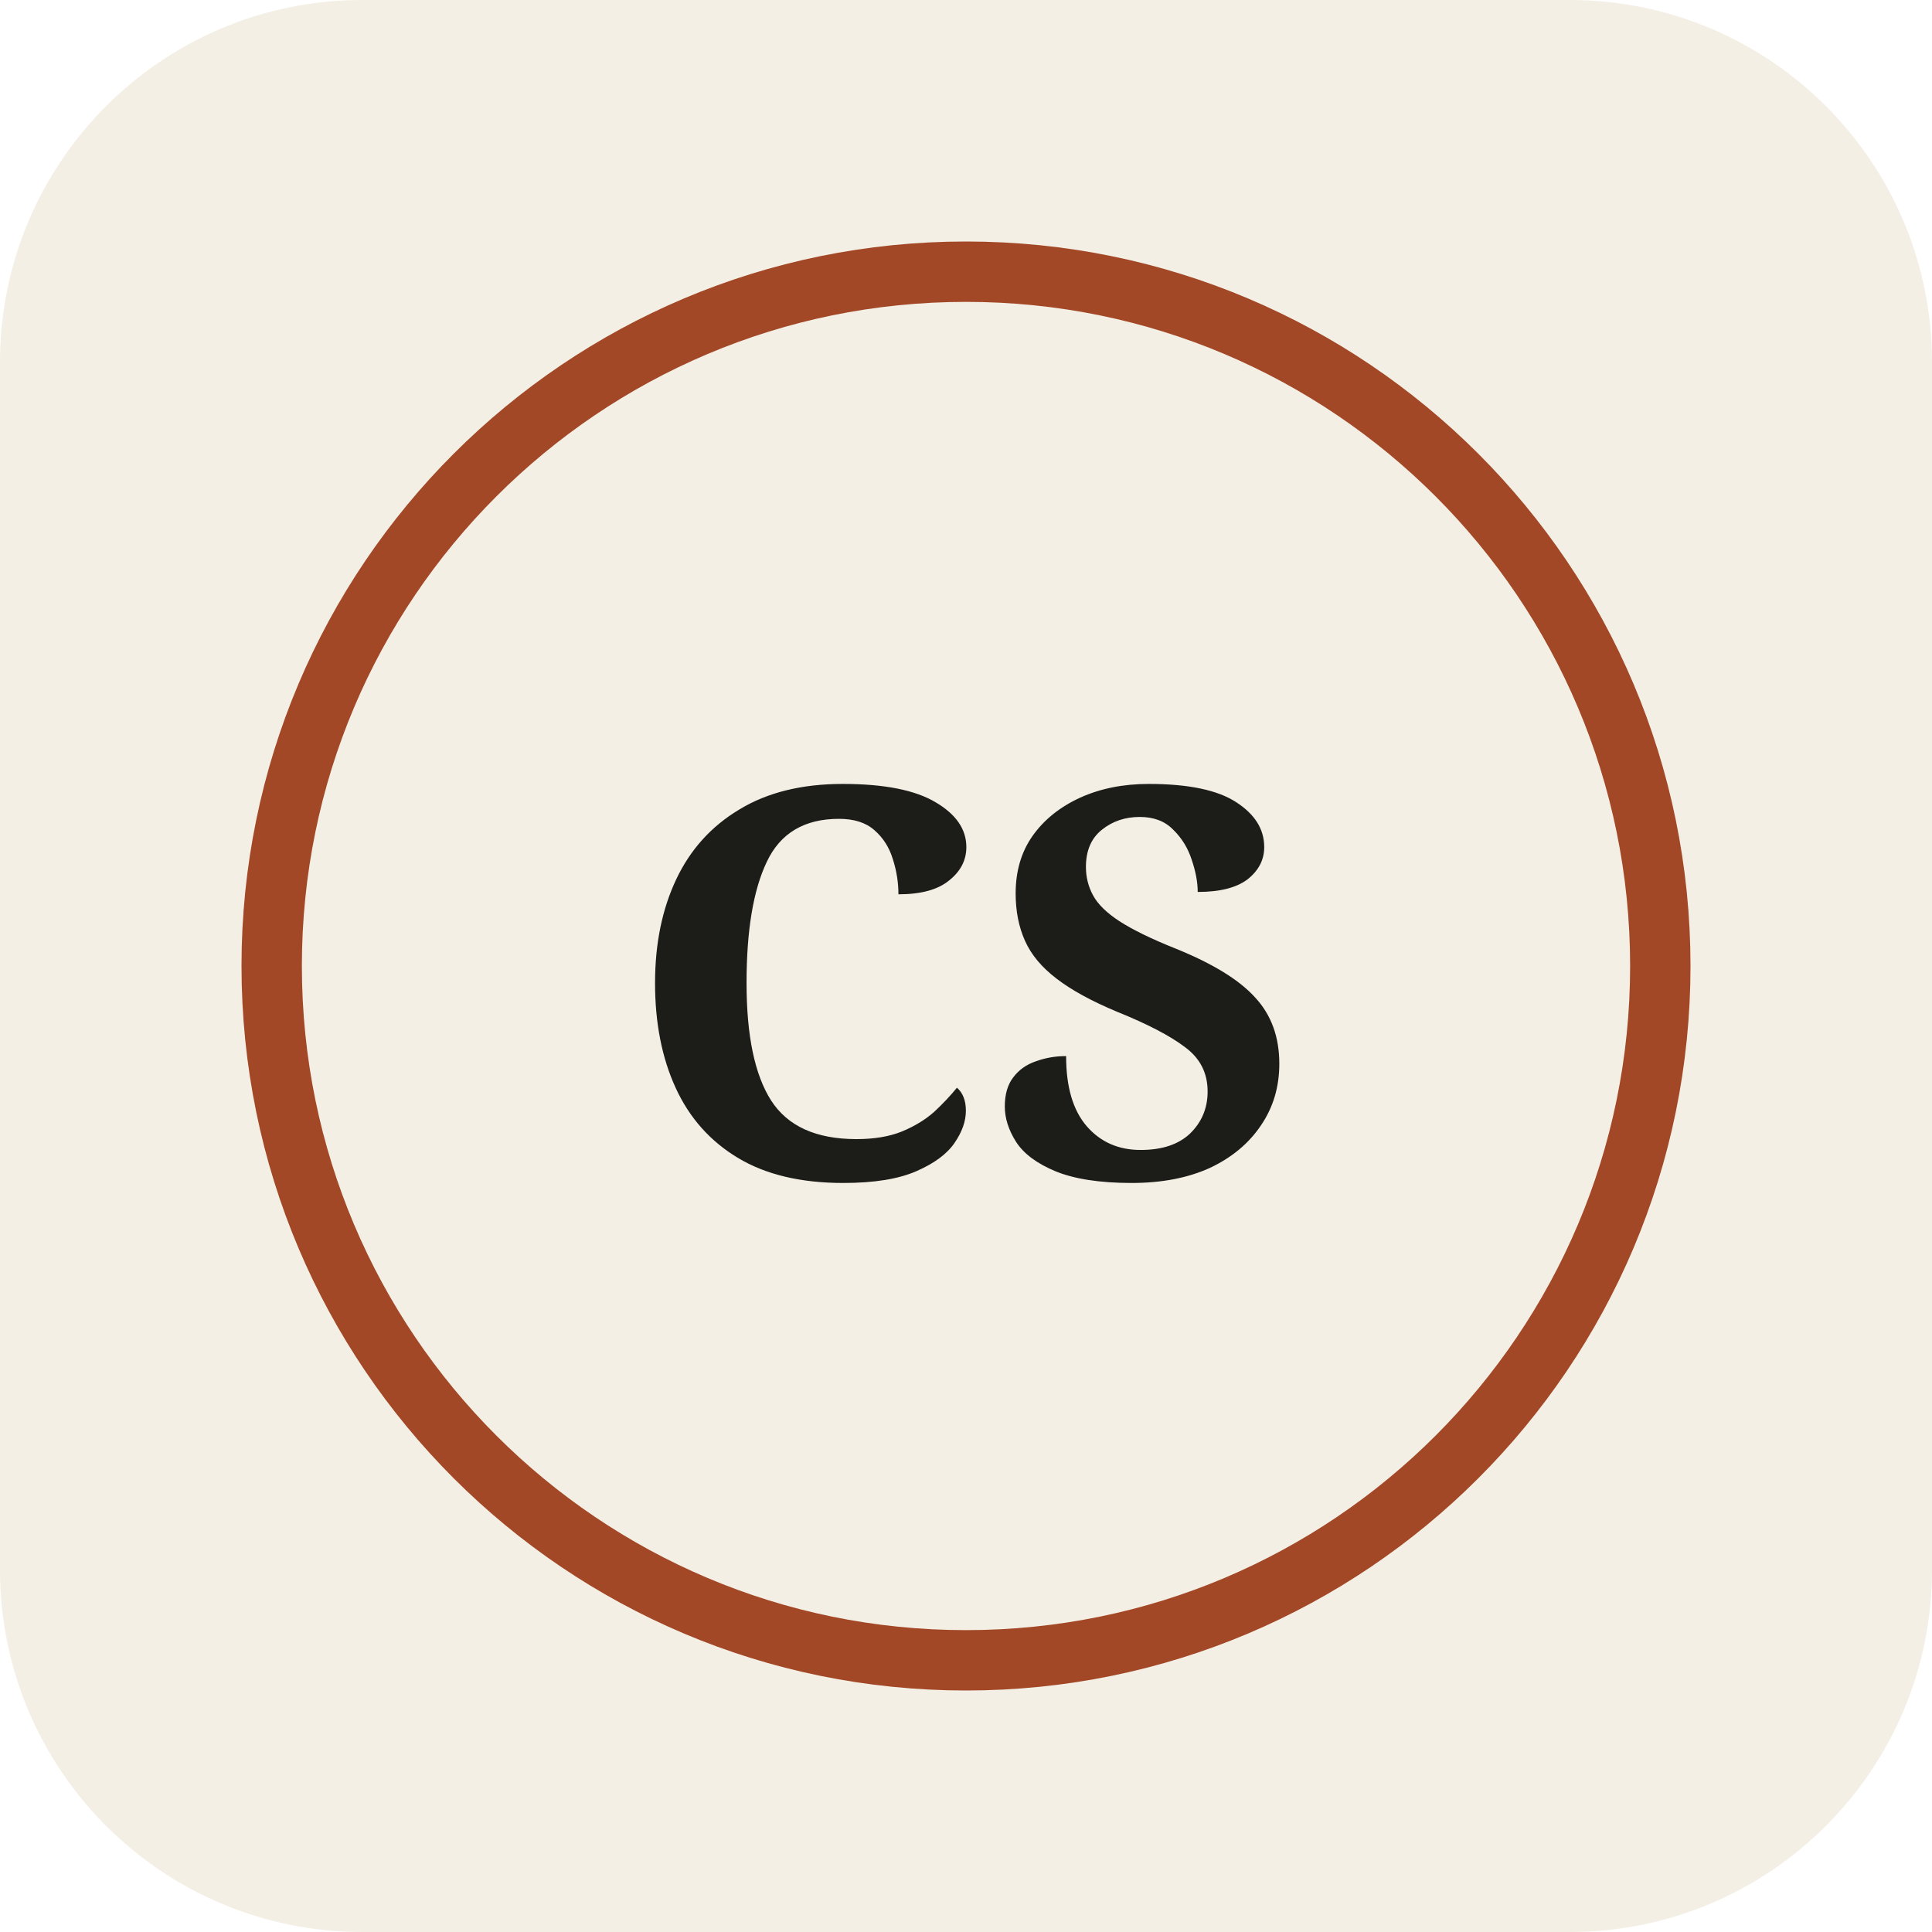
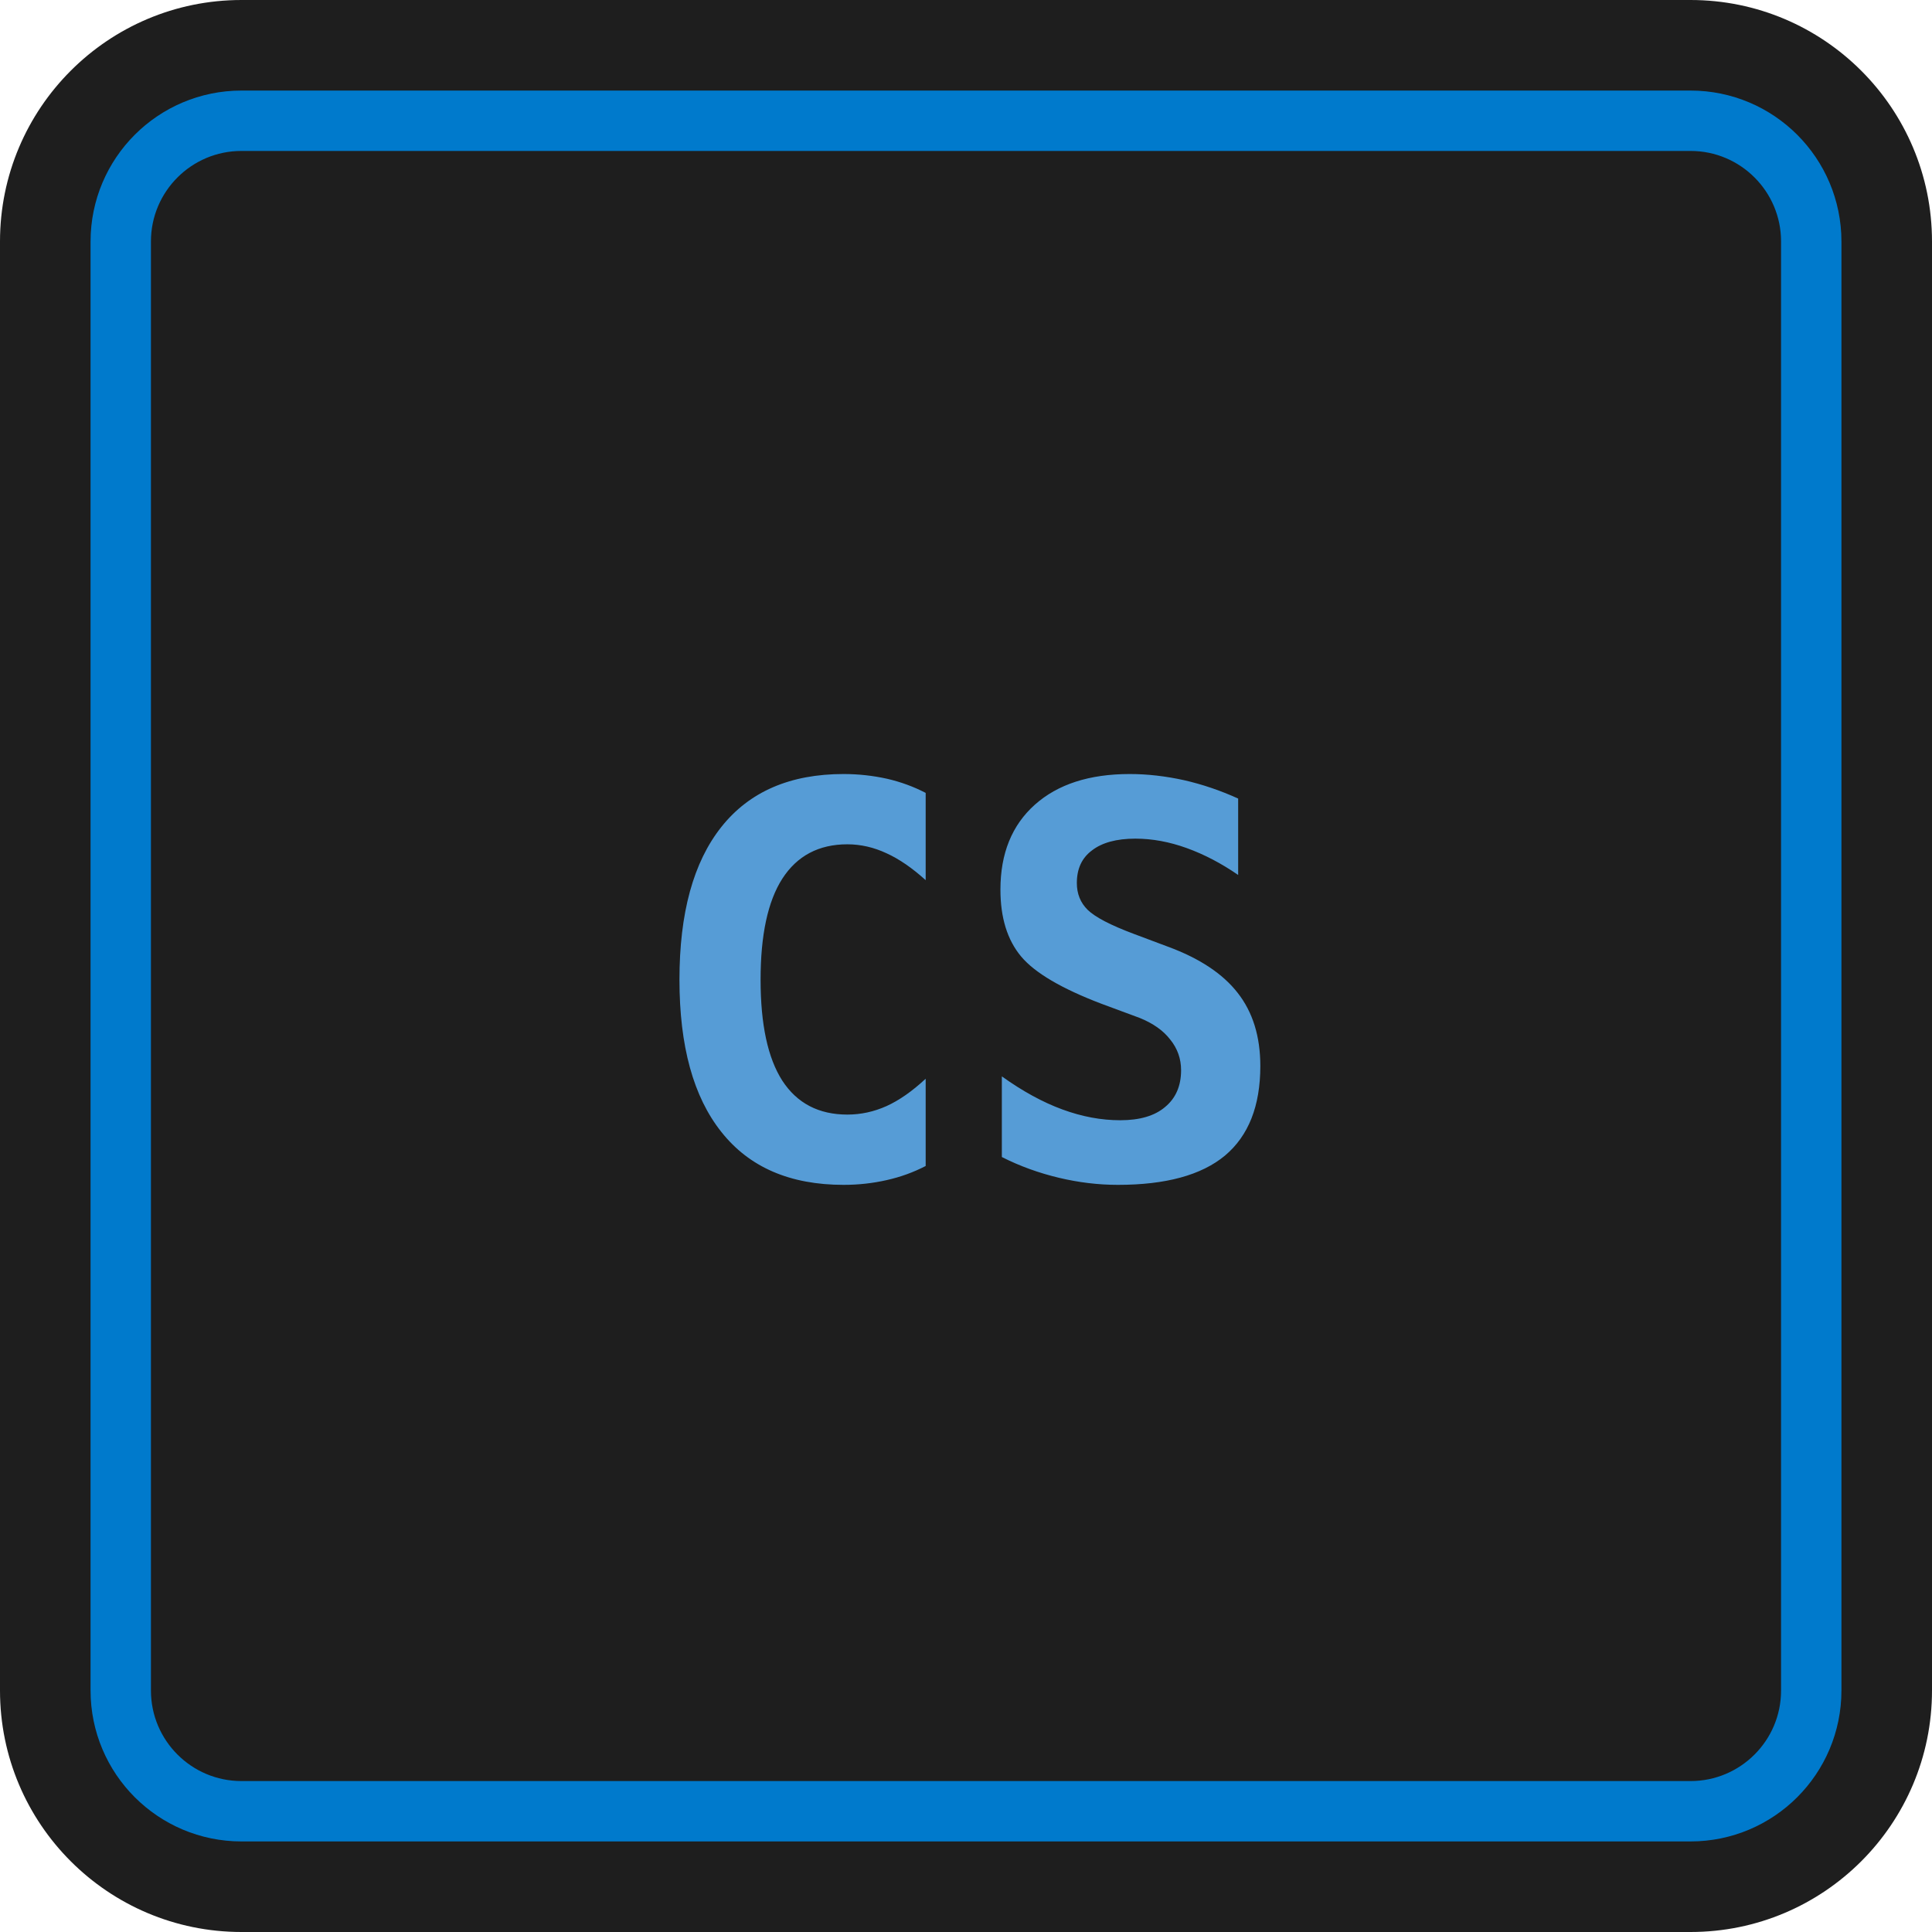
<svg xmlns="http://www.w3.org/2000/svg" viewBox="0 0 64 64">
-   <rect width="64" height="64" rx="12" fill="#f4efe5" />
-   <circle cx="32" cy="32" r="23" fill="none" stroke="#a34827" stroke-width="2" />
-   <text x="32" y="39" text-anchor="middle" font-family="Georgia, serif" font-size="18" font-weight="700" fill="#1c1d18">CS</text>
+   <rect width="64" height="64" rx="8" fill="#1e1e1e" />
+   <rect x="4" y="4" width="56" height="56" rx="4" fill="none" stroke="#007acc" stroke-width="2" />
+   <text x="32" y="39" text-anchor="middle" font-family="monospace" font-size="18" font-weight="700" fill="#569cd6">CS</text>
</svg>
